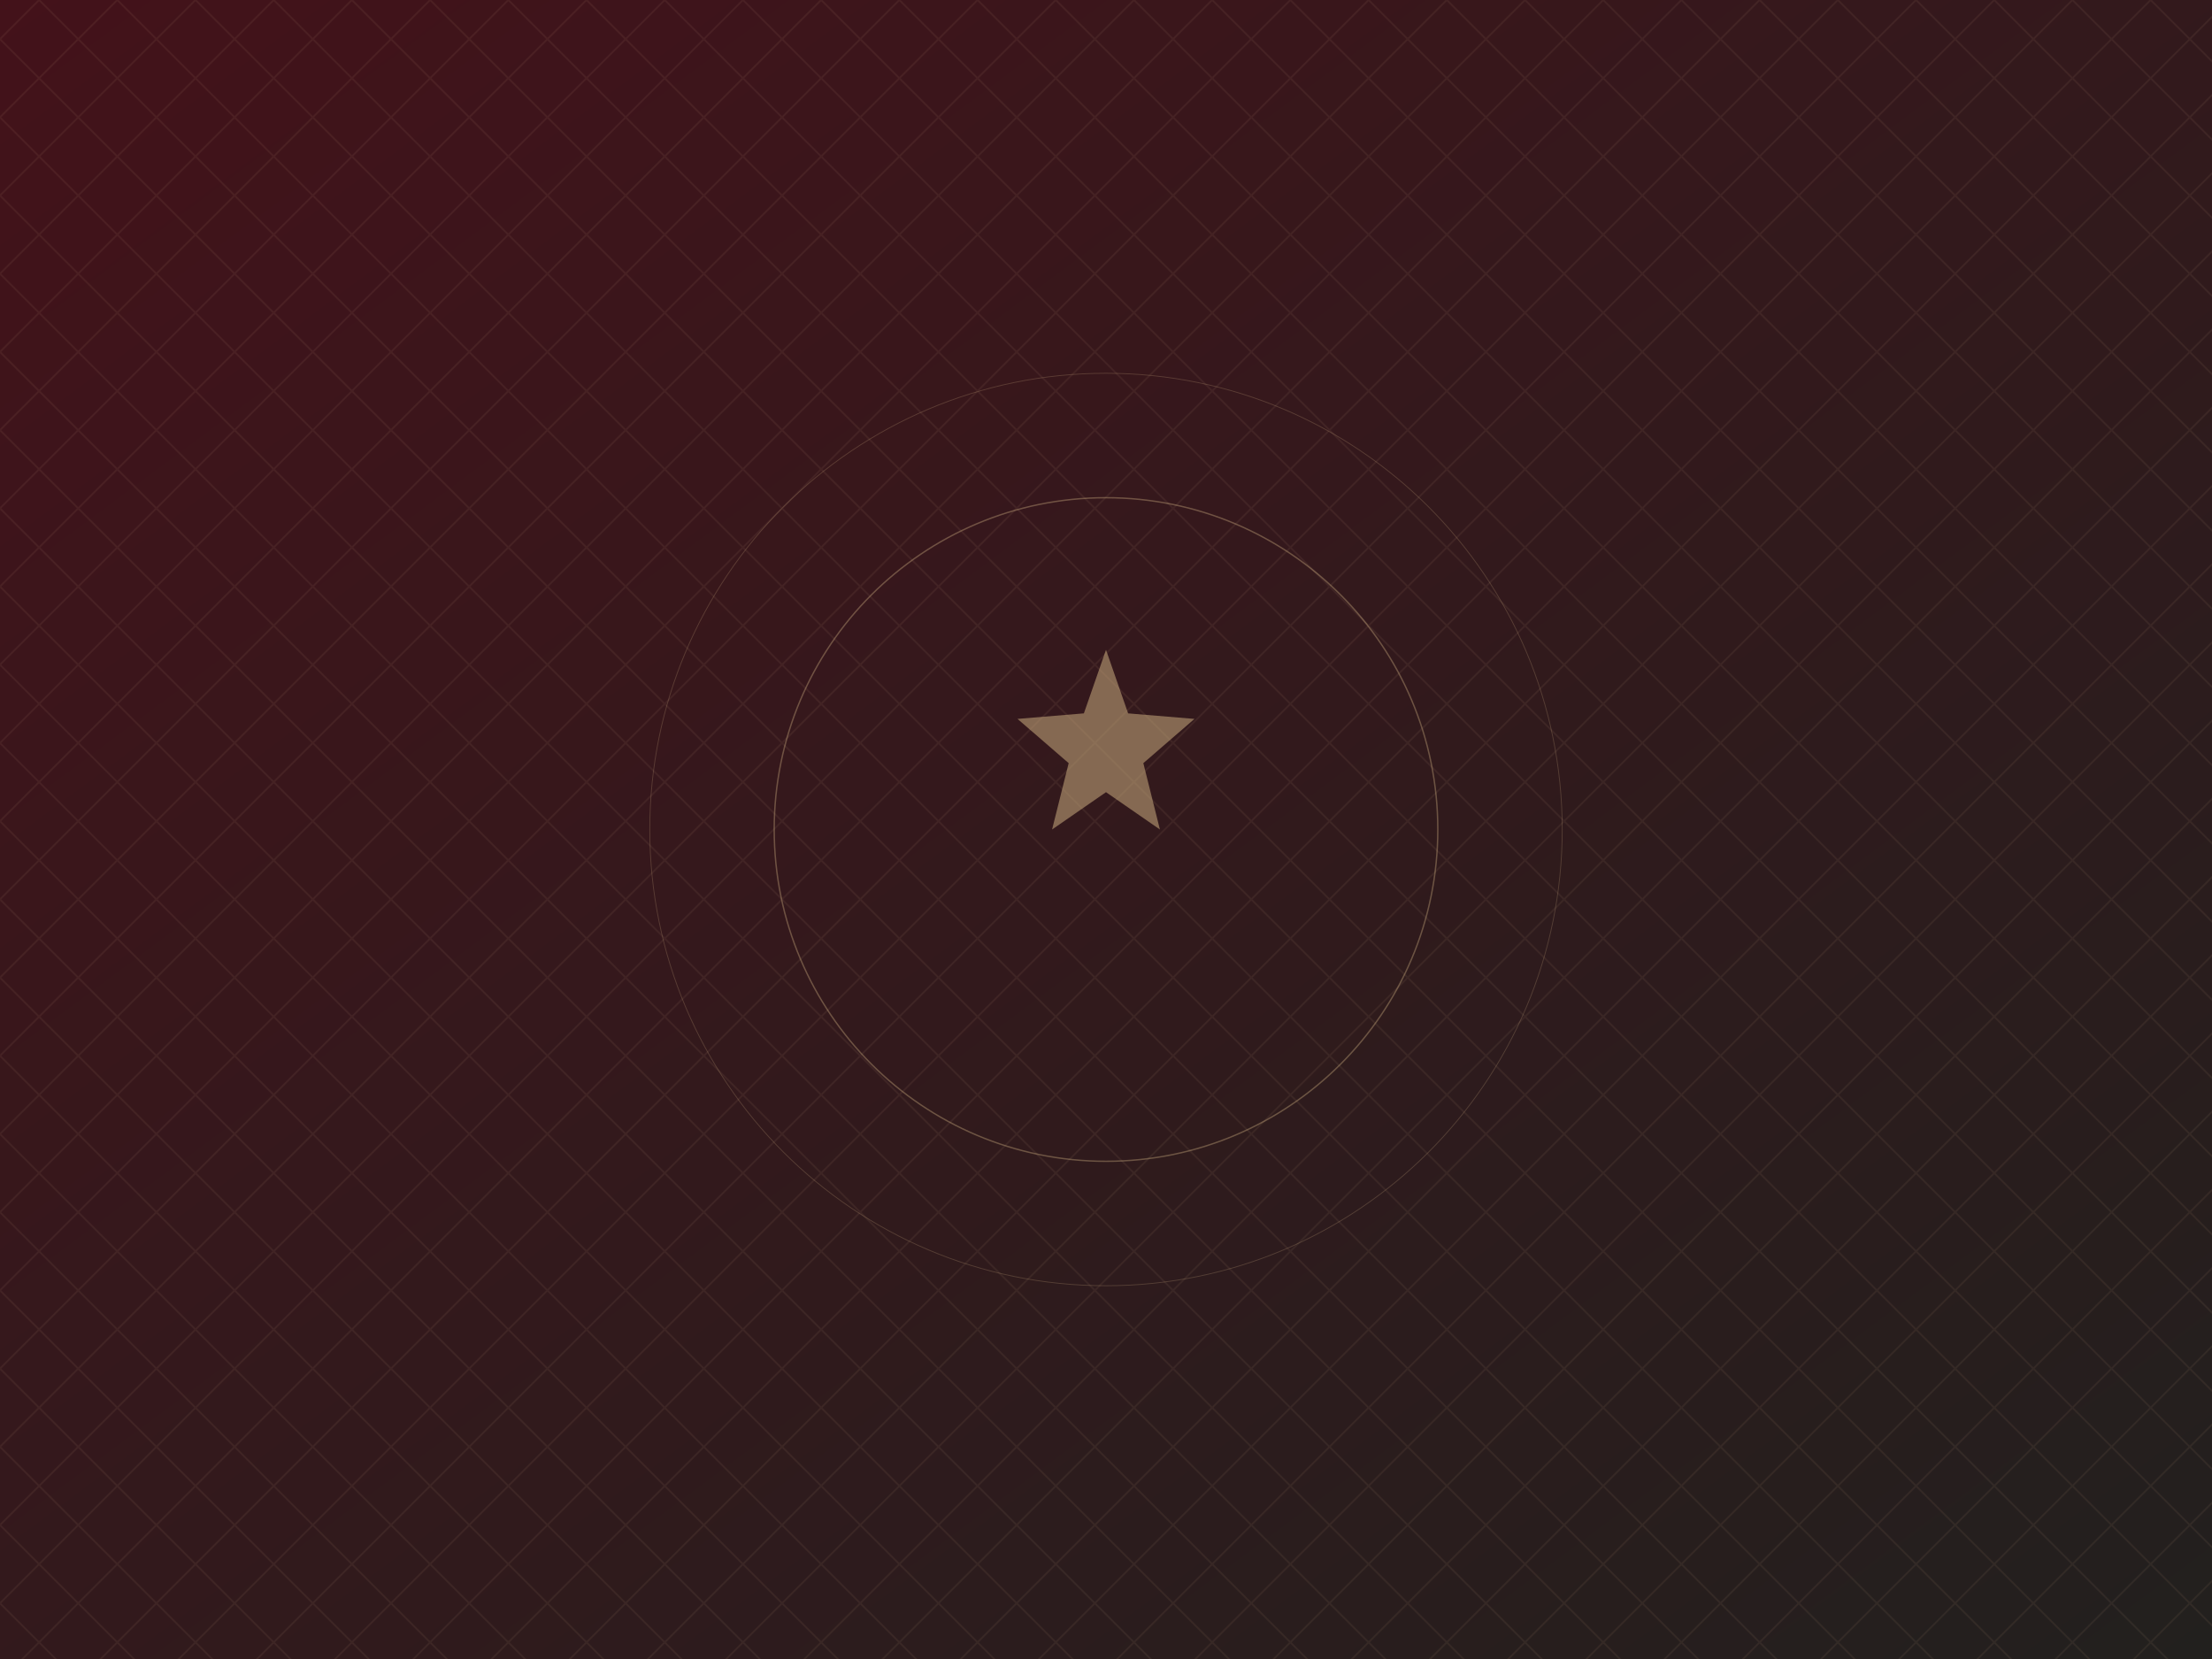
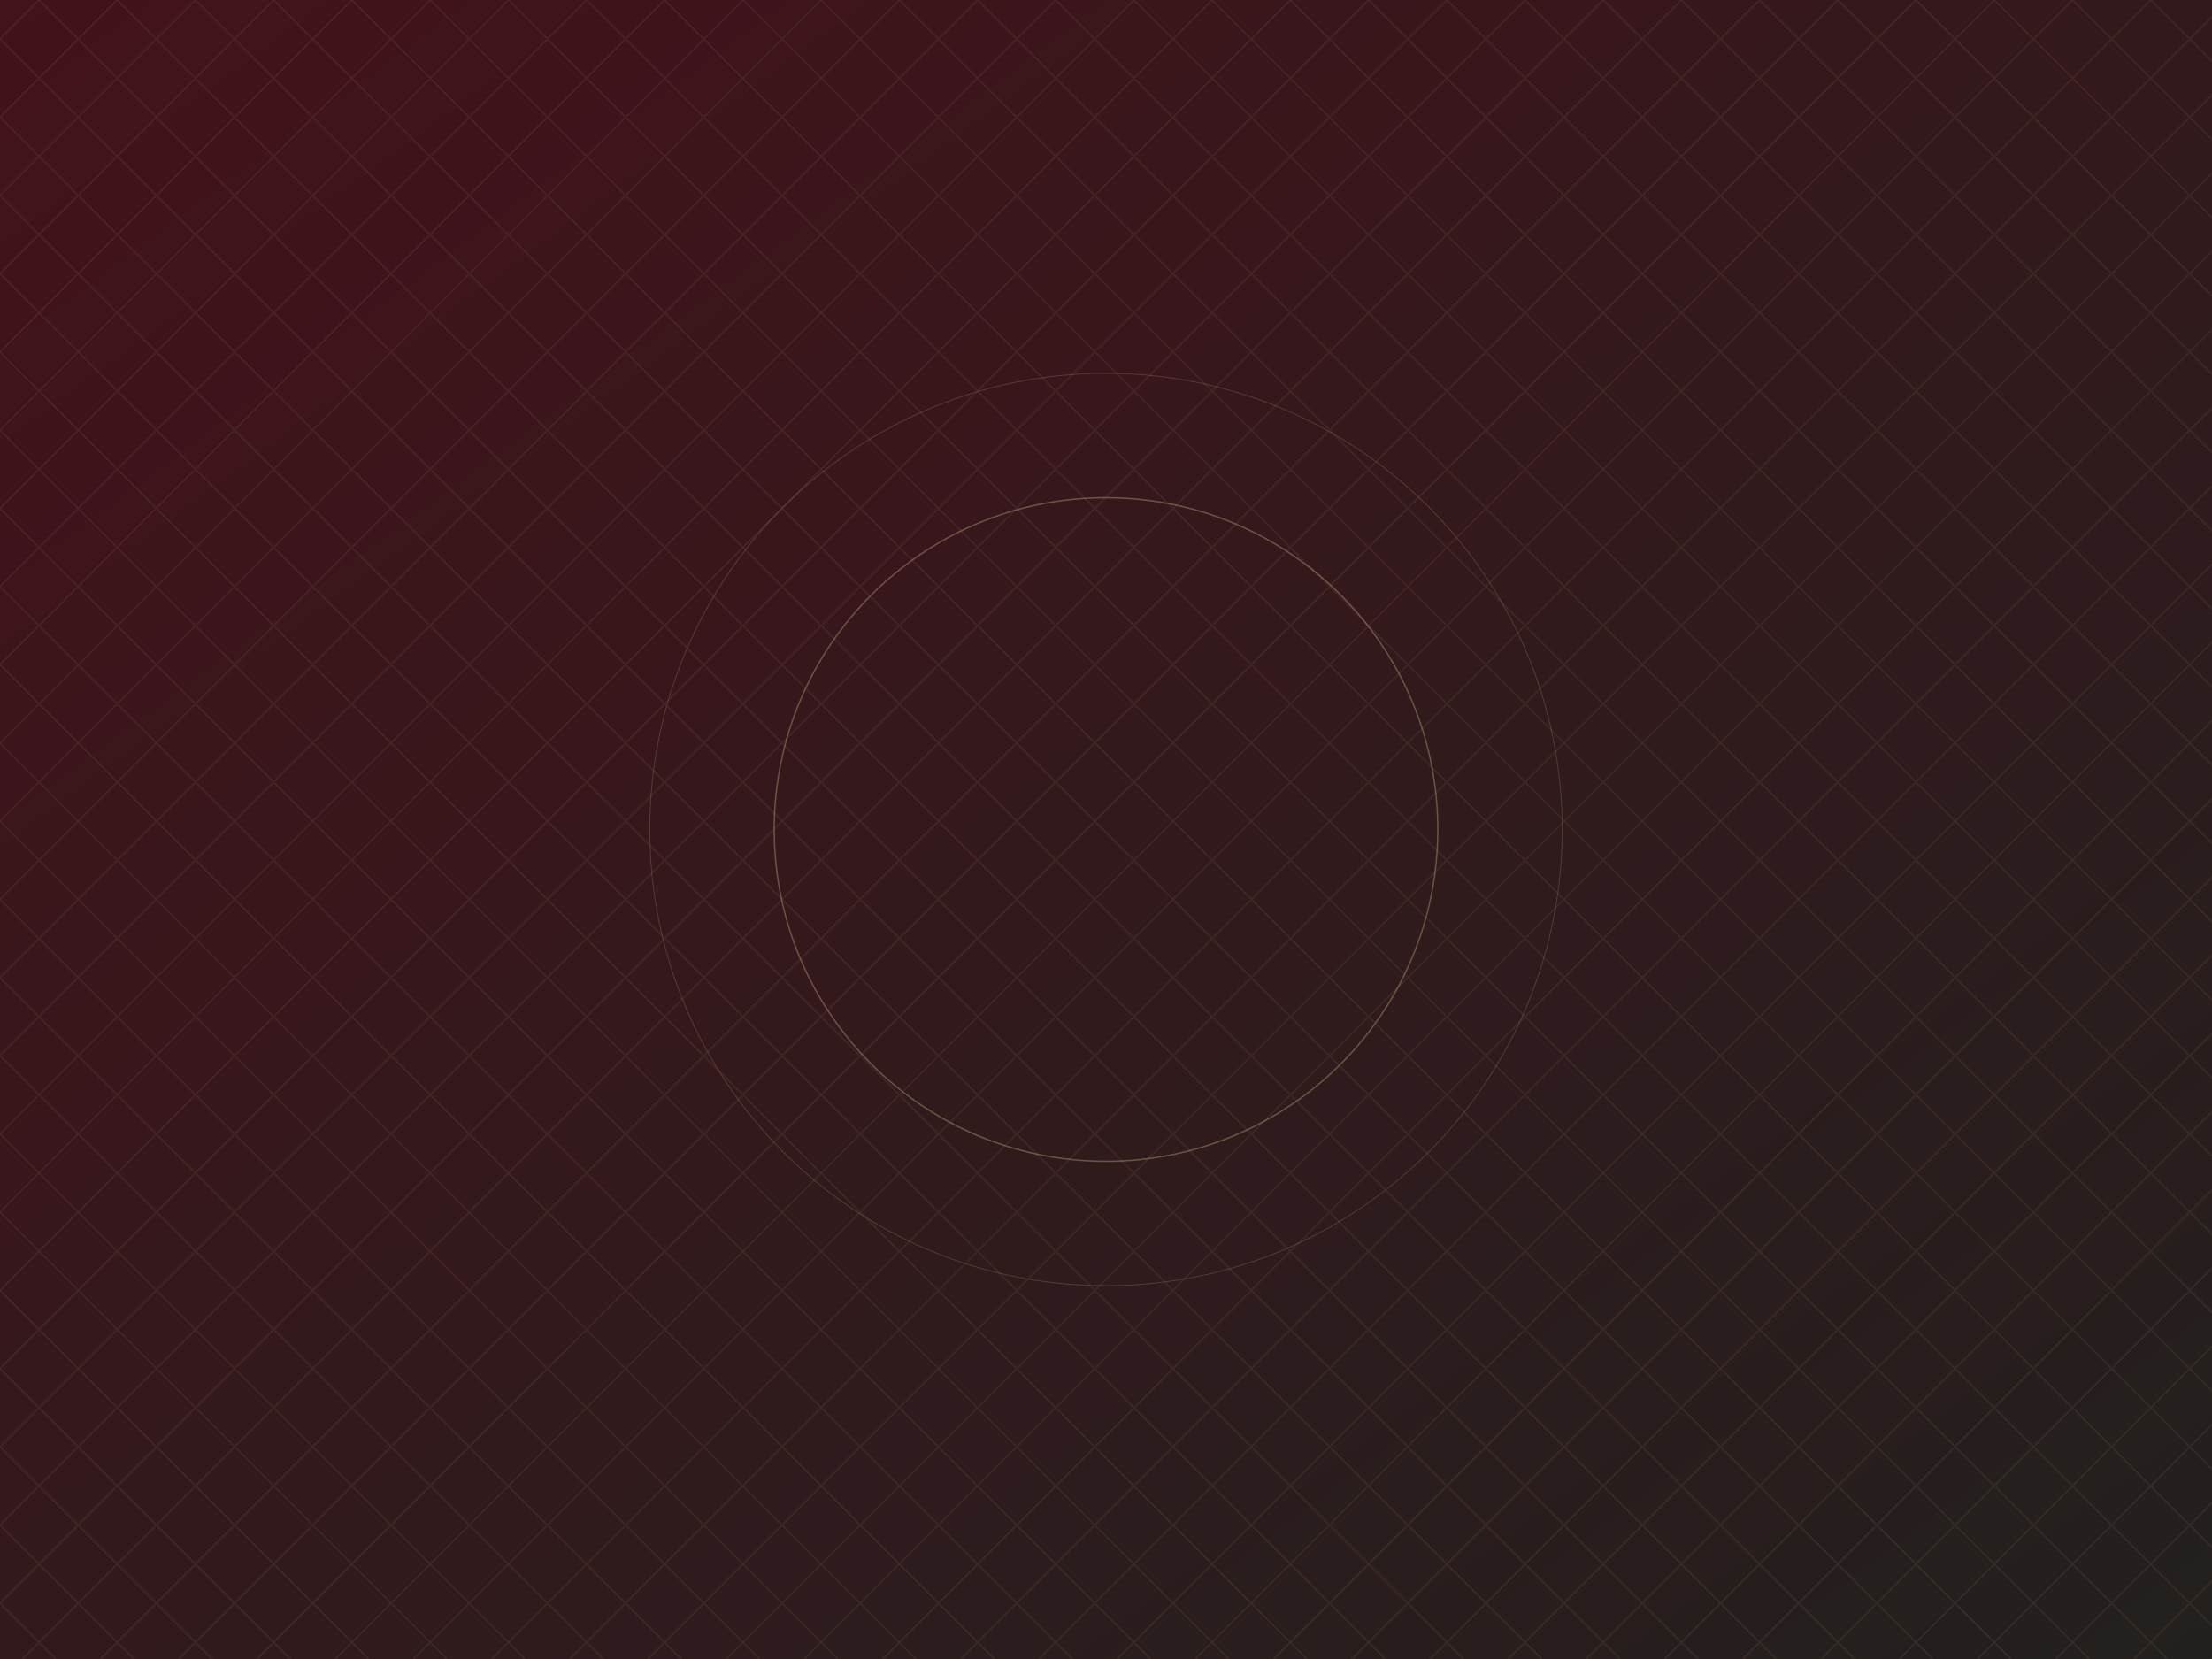
<svg xmlns="http://www.w3.org/2000/svg" width="1600" height="1200" viewBox="0 0 1600 1200">
  <defs>
    <linearGradient id="e1" x1="0" y1="0" x2="1" y2="1">
      <stop offset="0" stop-color="#43121a" />
      <stop offset="1" stop-color="#22201e" />
    </linearGradient>
    <pattern id="ew1" width="40" height="40" patternUnits="userSpaceOnUse" patternTransform="rotate(45)">
      <path d="M0 20H40M20 0V40" stroke="#c8ab7d" stroke-opacity="0.08" stroke-width="1.4" />
    </pattern>
  </defs>
  <rect width="1600" height="1200" fill="url(#e1)" />
  <rect width="1600" height="1200" fill="url(#ew1)" />
  <g fill="none" stroke="#c8ab7d" stroke-opacity="0.4">
    <circle cx="800" cy="600" r="240" stroke-width="1" />
    <circle cx="800" cy="600" r="330" stroke-width="0.6" stroke-opacity="0.25" />
  </g>
-   <path d="M800 470 l16 46 48 4 -37 32 12 48 -39 -27 -39 27 12 -48 -37 -32 48 -4z" fill="#c8ab7d" fill-opacity="0.55" />
</svg>
